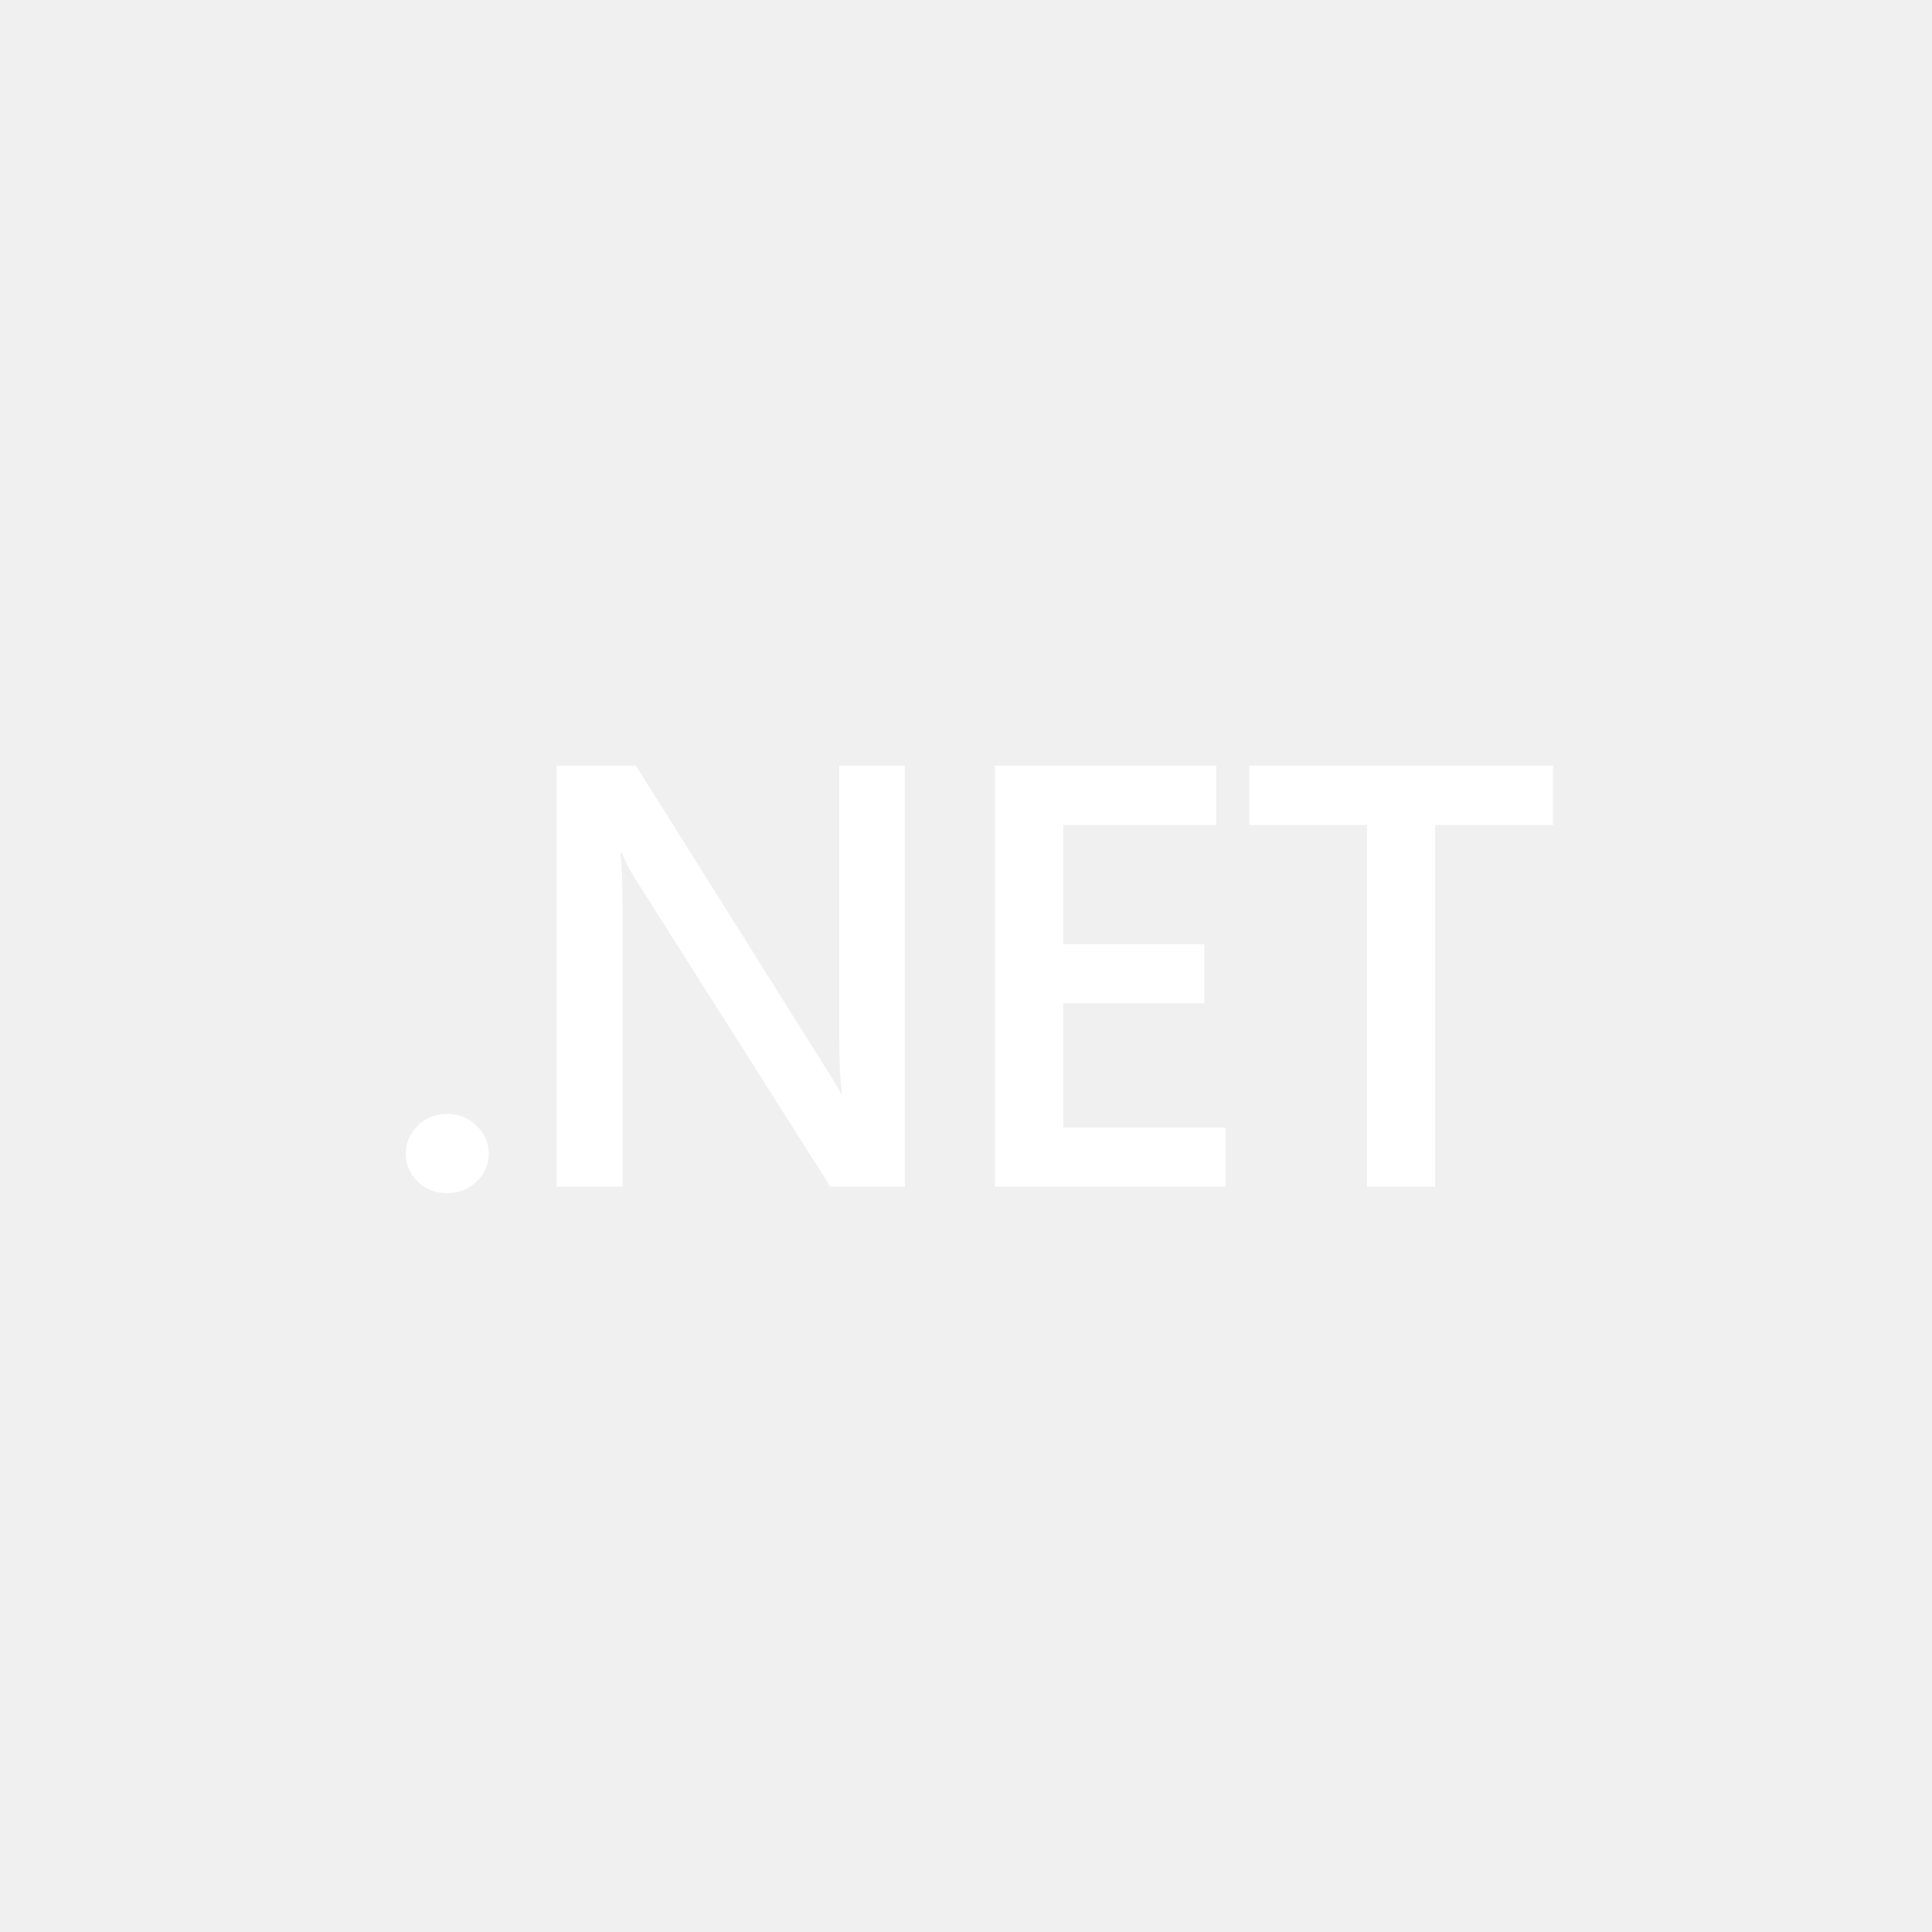
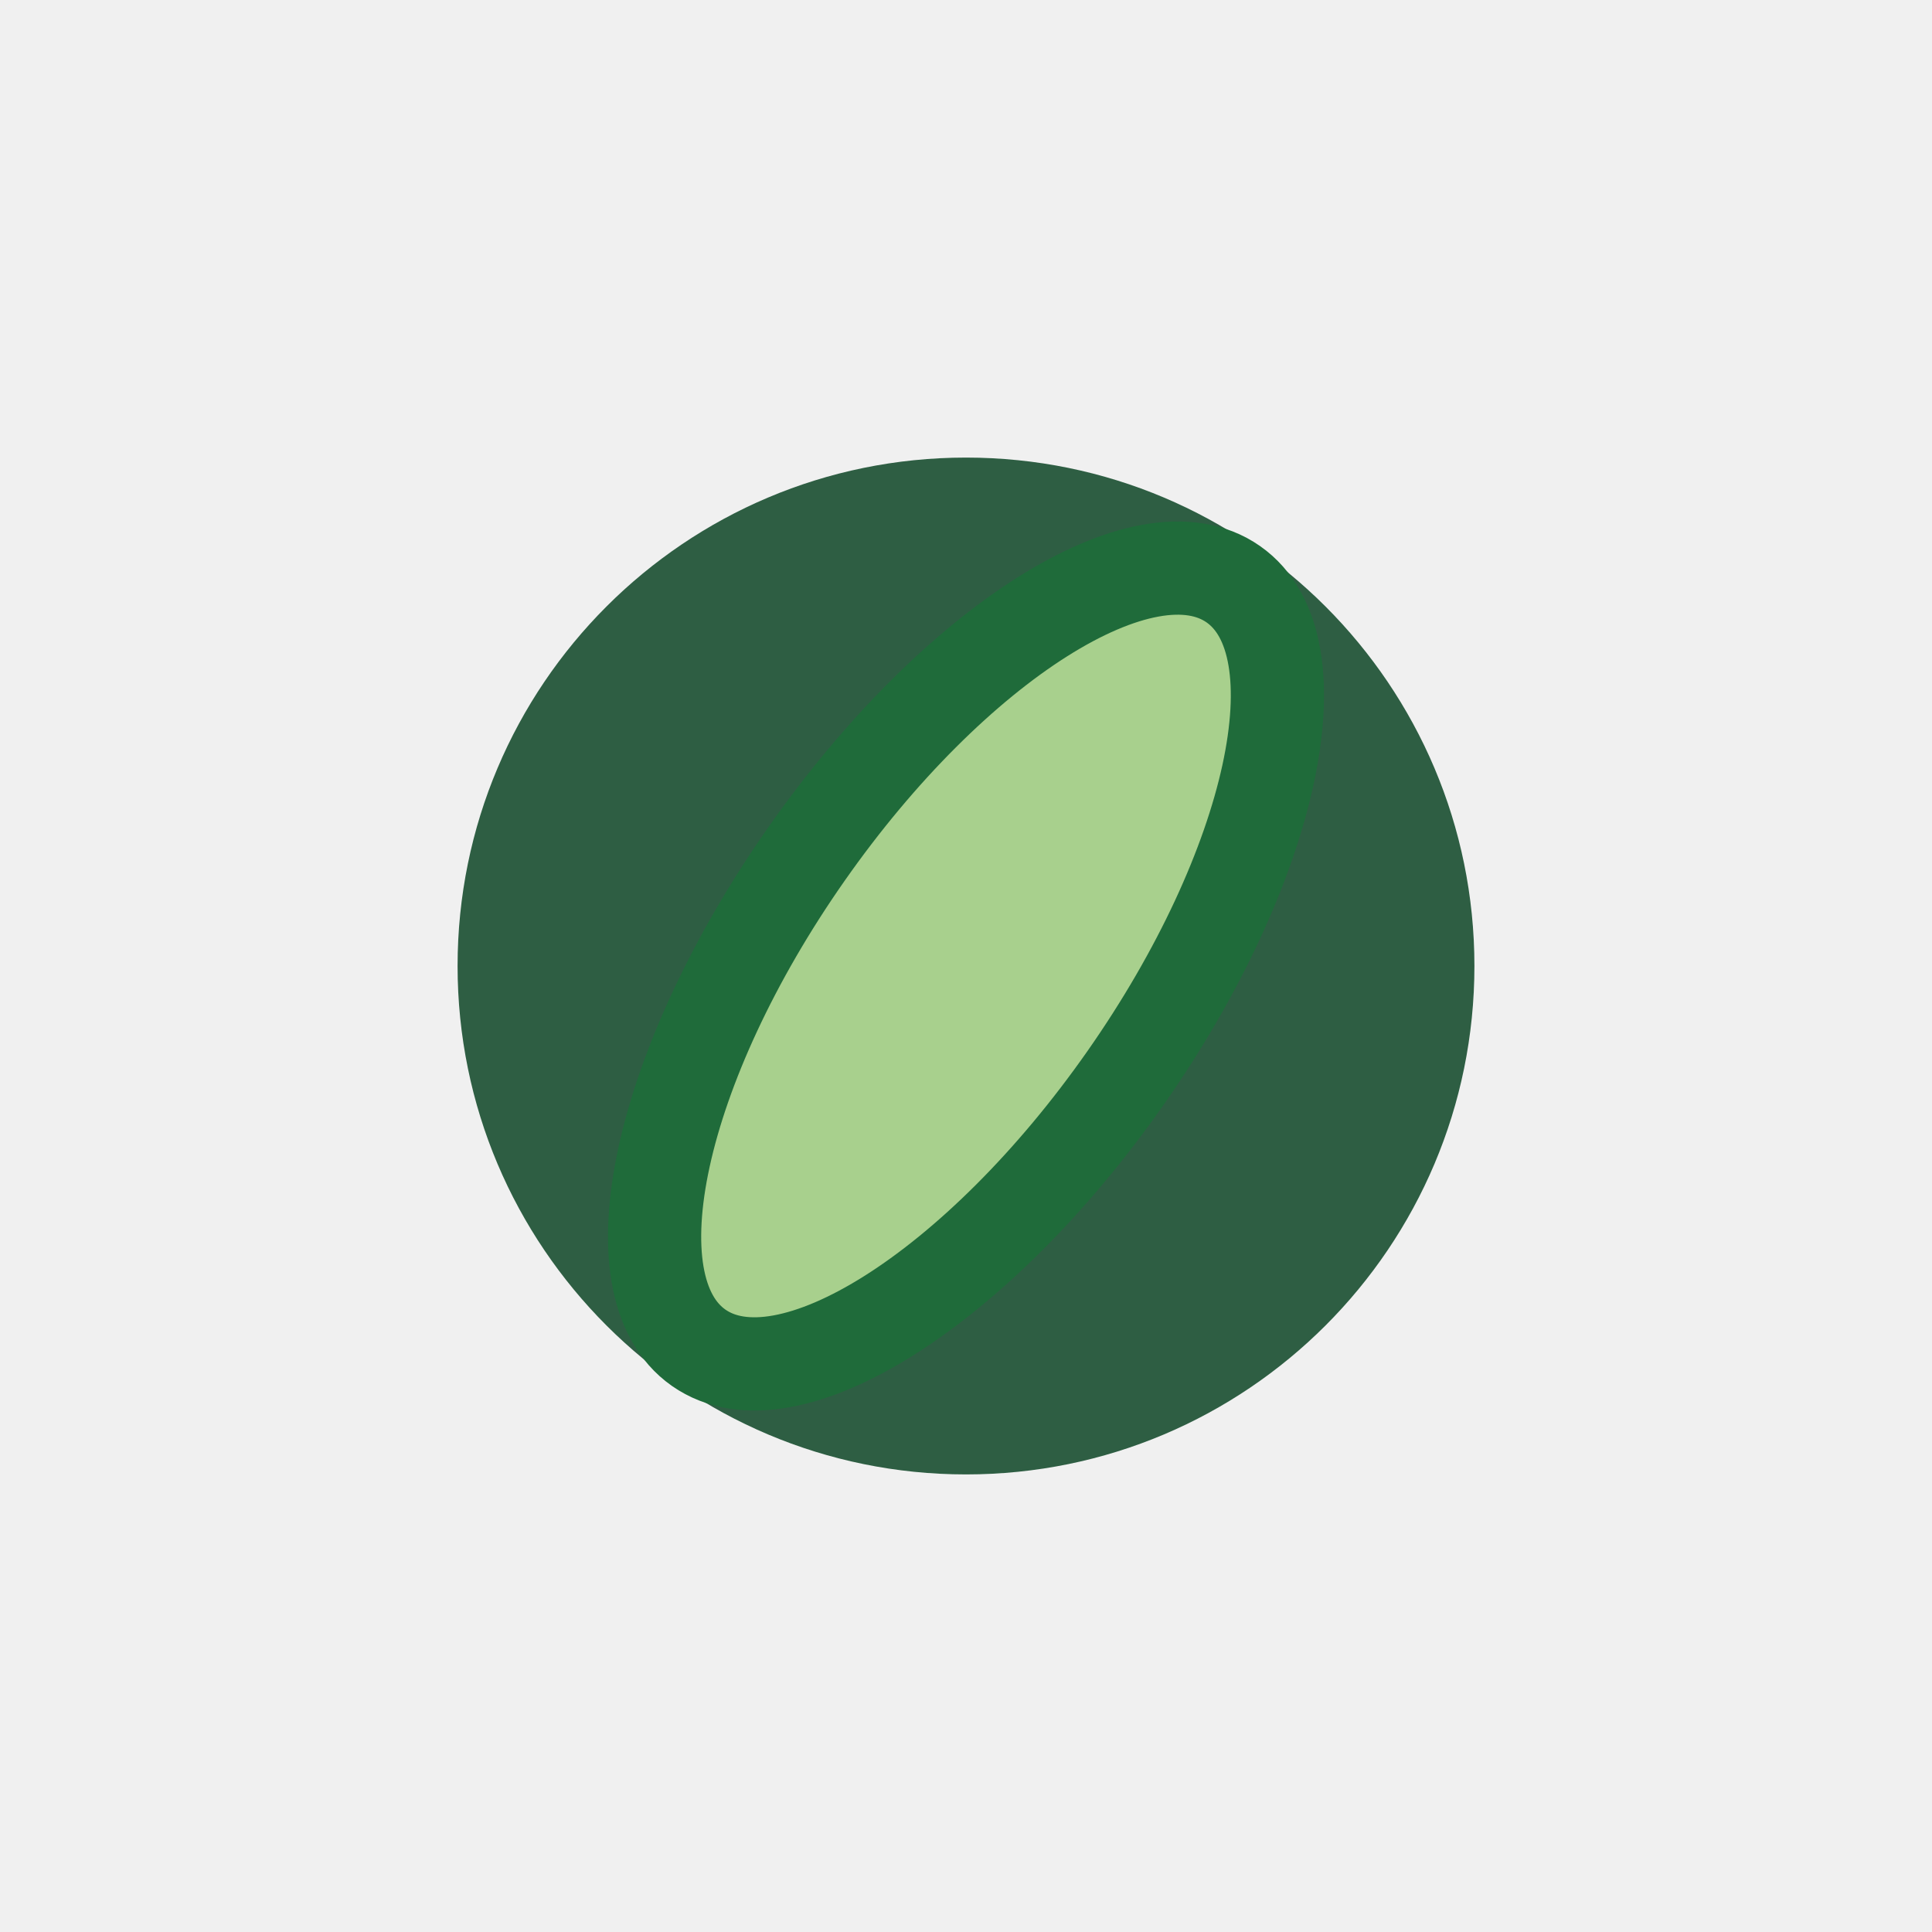
- <svg xmlns="http://www.w3.org/2000/svg" width="456" height="456" viewBox="0 0 456 456" version="1.1" xml:space="preserve" style="fill-rule:evenodd;clip-rule:evenodd;stroke-linejoin:round;stroke-miterlimit:2;">
-   <path d="m 105.5,281.609 c -2.703,0 -5.001,-0.9 -6.893,-2.702 -1.892,-1.848 -2.838,-4.042 -2.838,-6.582 0,-2.587 0.946,-4.804 2.838,-6.652 1.892,-1.848 4.19,-2.772 6.893,-2.772 2.748,0 5.068,0.924 6.96,2.772 1.937,1.848 2.906,4.064 2.906,6.652 0,2.54 -0.968,4.734 -2.906,6.582 -1.892,1.802 -4.212,2.702 -6.96,2.702 z" style="fill:#ffffff;fill-rule:nonzero;stroke-width:0.838" />
-   <path d="M 213.561,280.084 H 195.99 L 149.7,207.054 c -1.171,-1.848 -2.14,-3.765 -2.906,-5.751 h -0.406 c 0.361,2.125 0.541,6.675 0.541,13.65 v 65.132 h -15.543 v -99.36 h 18.719 l 44.737,71.298 c 1.892,2.957 3.109,4.989 3.649,6.098 h 0.27 c -0.45,-2.632 -0.676,-7.09 -0.676,-13.373 v -64.023 h 15.476 z" style="fill:#ffffff;fill-rule:nonzero;stroke-width:0.838" />
-   <path d="m 289.251,280.084 h -54.401 v -99.36 h 52.238 v 13.997 h -36.154 v 28.131 h 33.316 v 13.927 h -33.316 v 29.378 h 38.316 z" style="fill:#ffffff;fill-rule:nonzero;stroke-width:0.838" />
-   <path d="M 366.565,194.721 H 338.722 v 85.363 h -16.084 v -85.363 h -27.775 v -13.997 h 71.701 z" style="fill:#ffffff;fill-rule:nonzero;stroke-width:0.838" />
+ <svg xmlns="http://www.w3.org/2000/svg" width="456" height="456" viewBox="0 0 456 456" version="1.1">
+   <circle cx="228" cy="228" r="120" fill="#2E5E43" />
+   <ellipse cx="228" cy="228" rx="46" ry="110" transform="rotate(35 228 228)" fill="#A8D08D" stroke="#1F6B3A" stroke-width="22" />
</svg>
